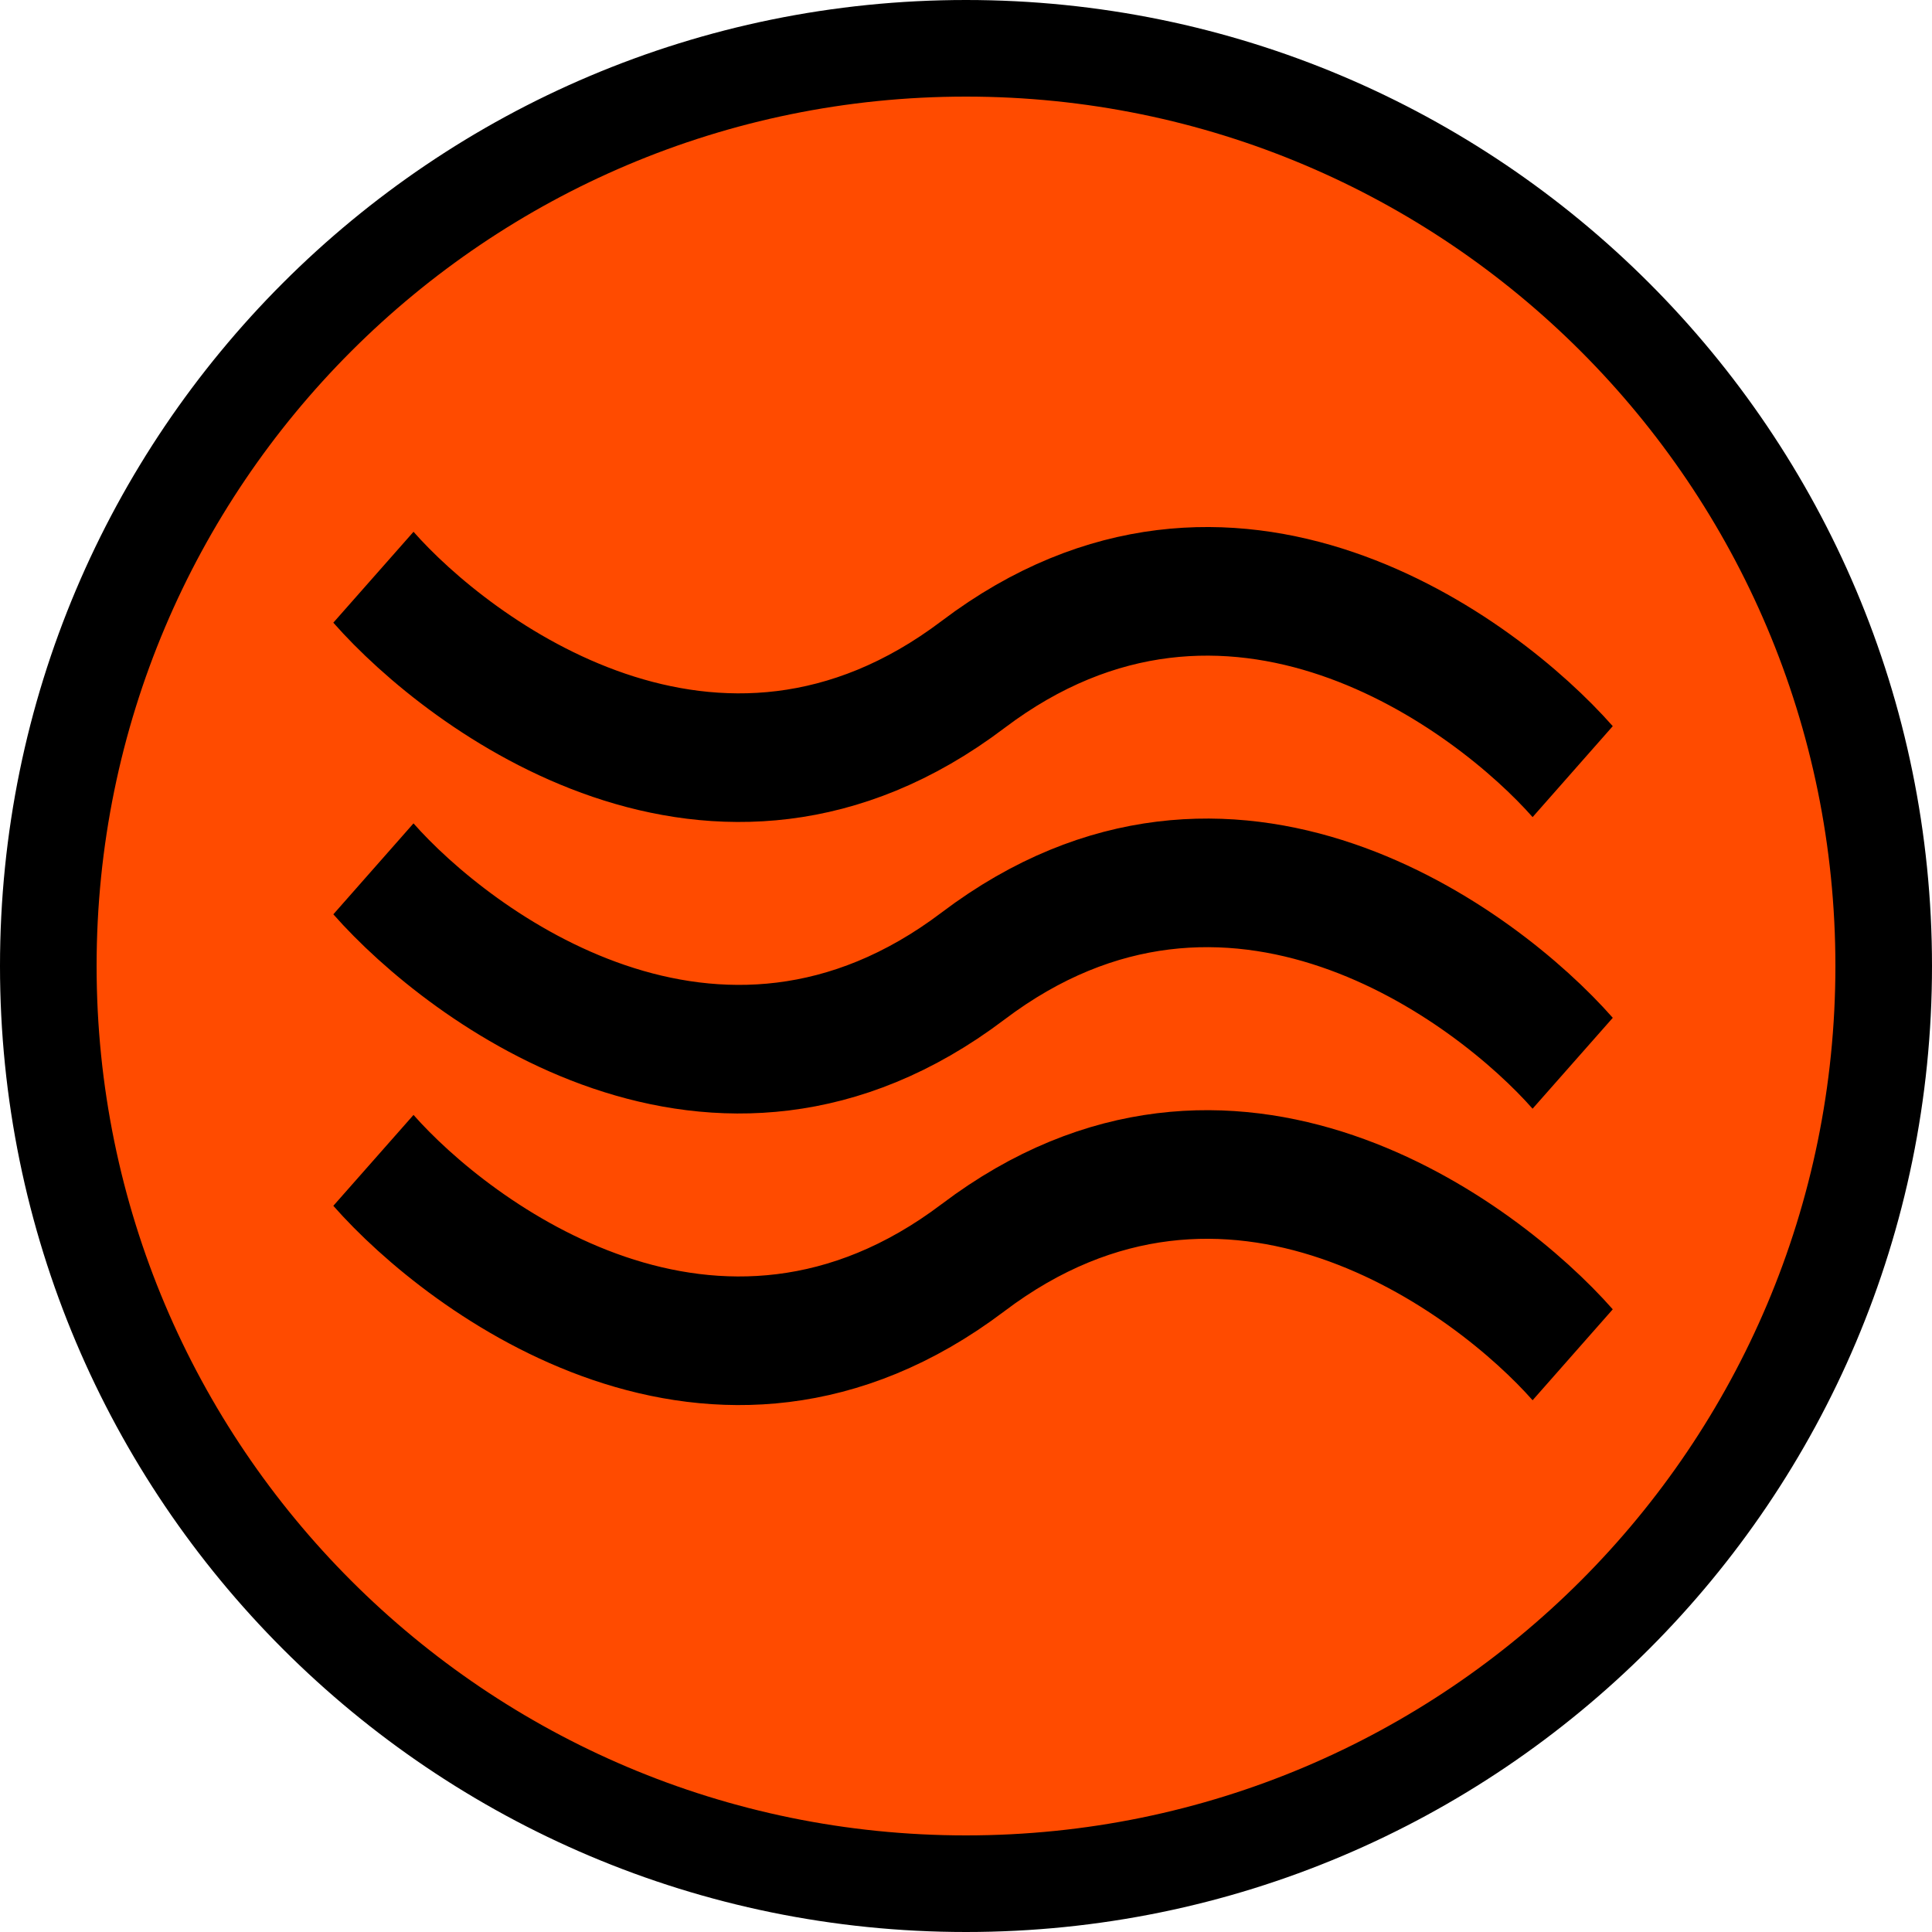
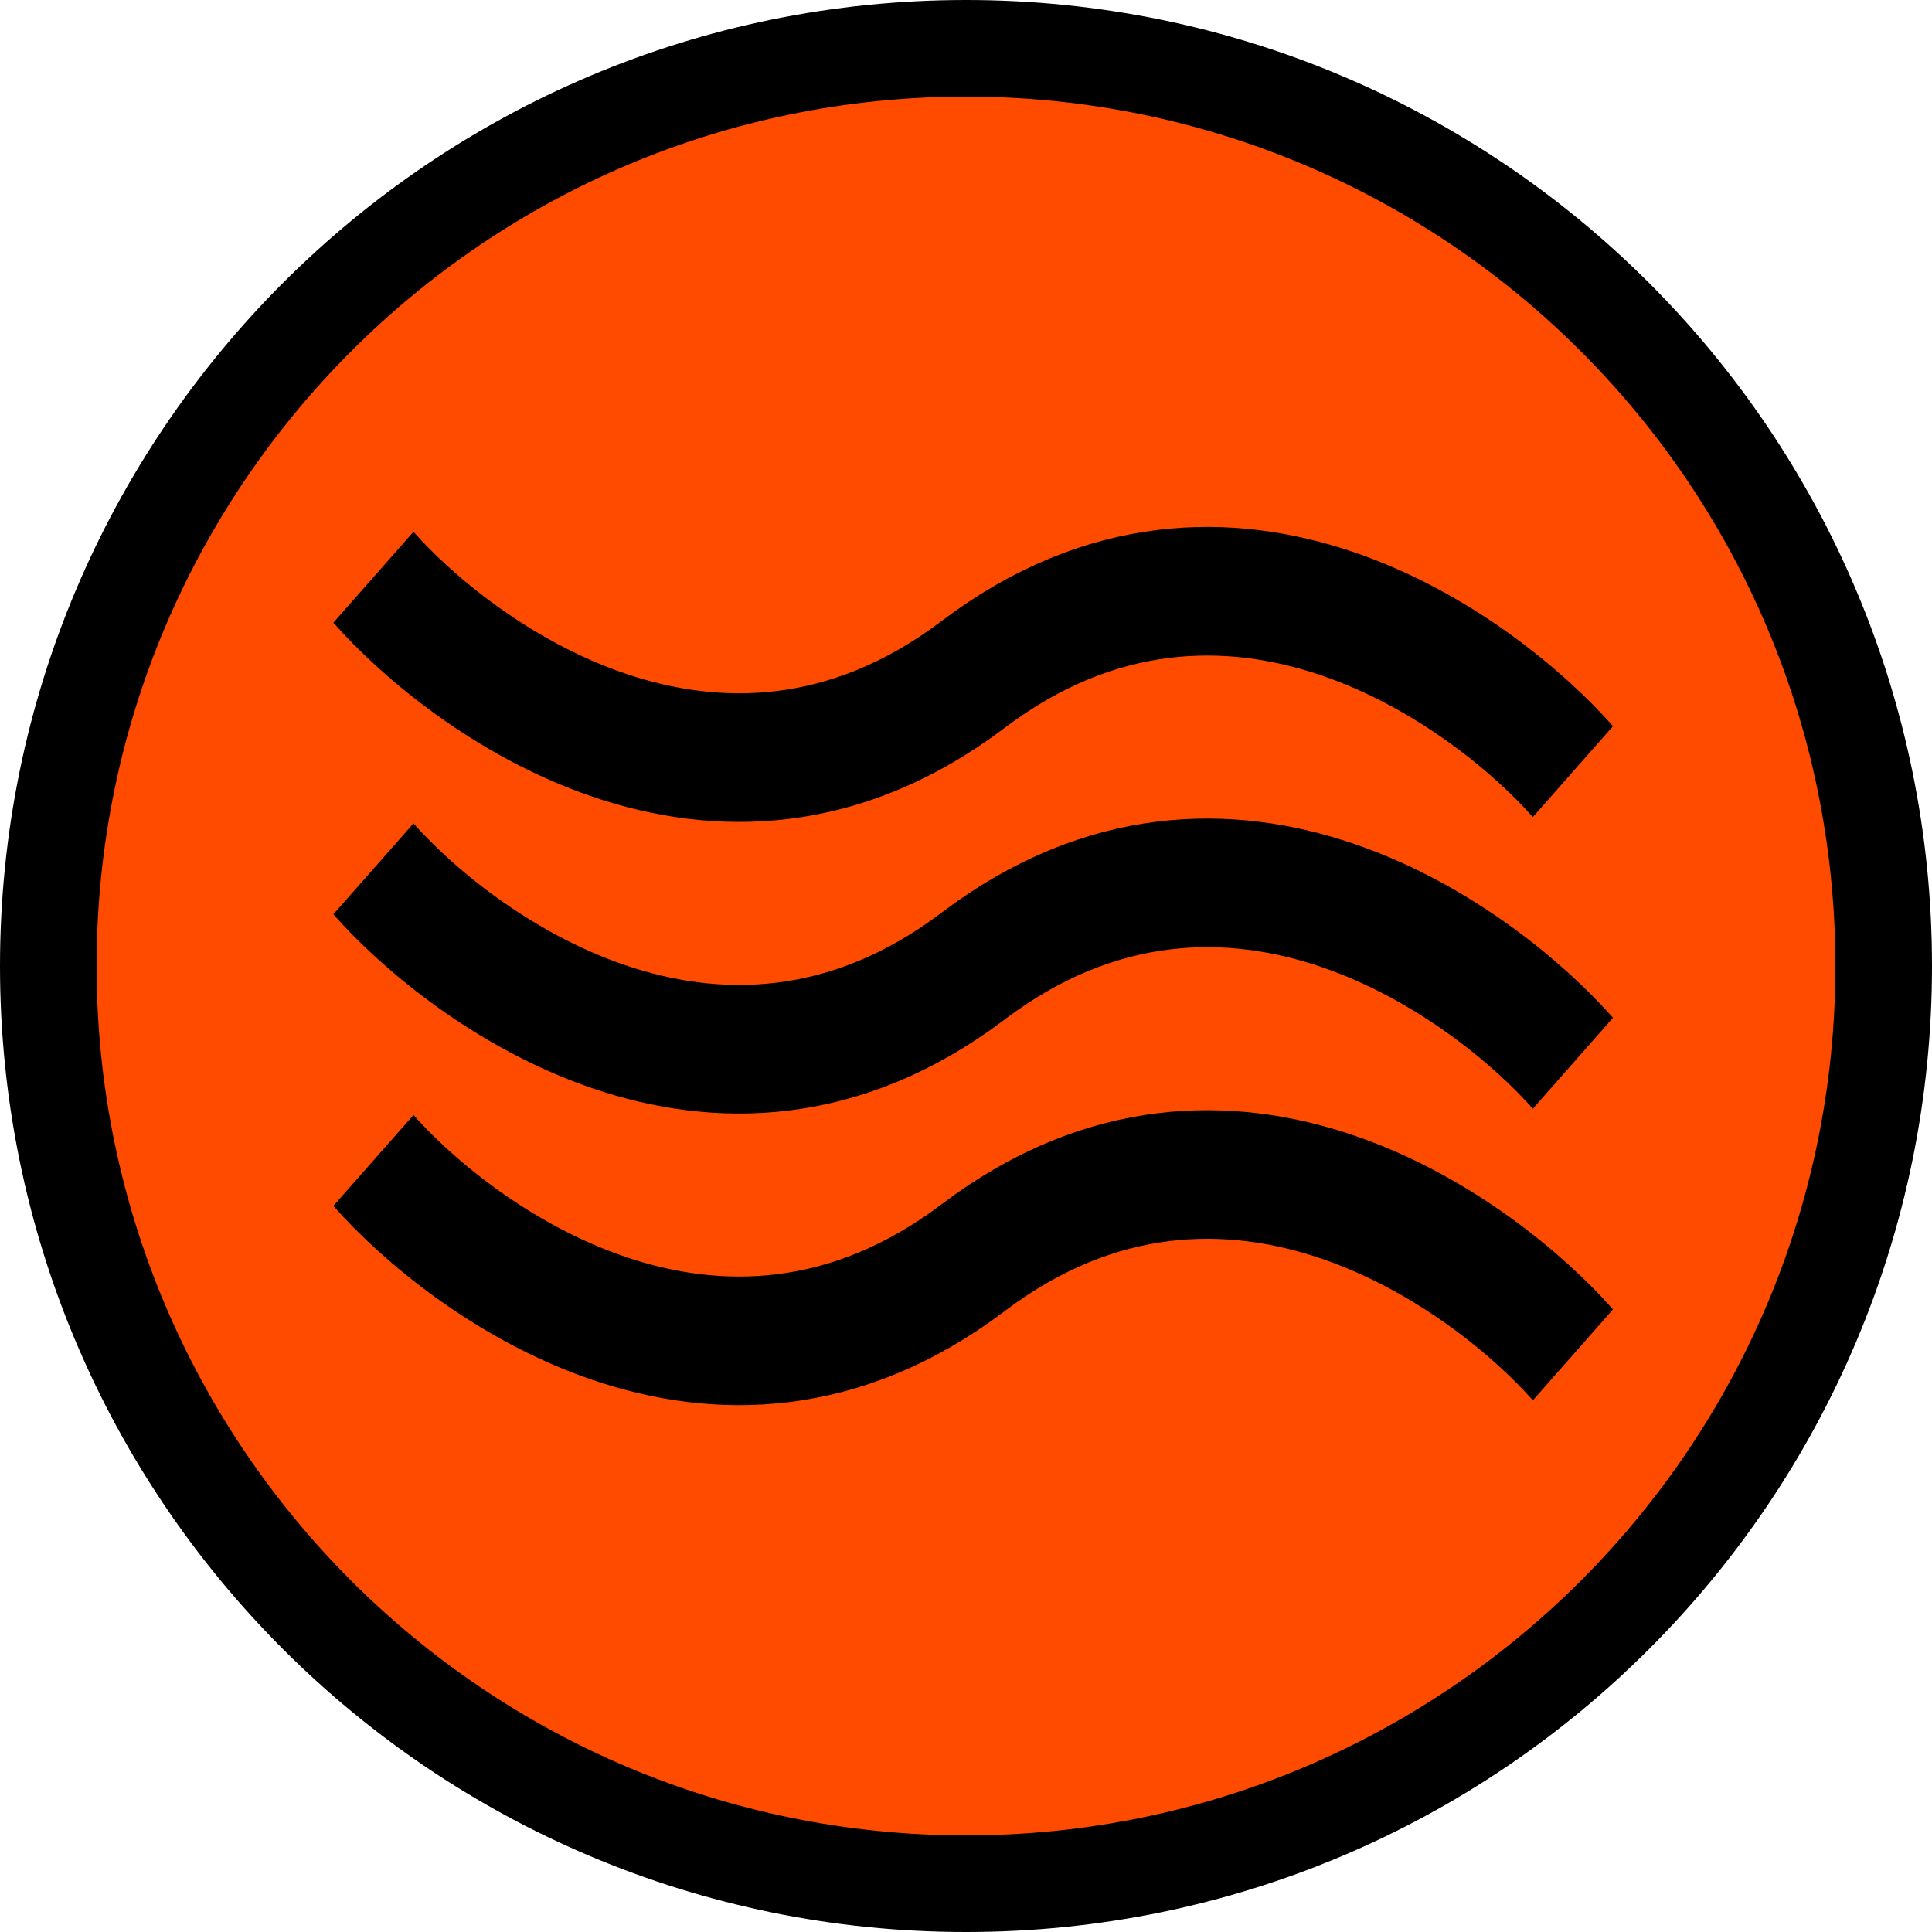
- <svg xmlns="http://www.w3.org/2000/svg" width="16" height="16" id="svg2" version="1.0">
-   <defs id="defs14" />
-   <ellipse style="fill:#ff4b00;fill-opacity:1;stroke:#000000;stroke-width:0.8;stroke-miterlimit:4;stroke-dasharray:none;stroke-opacity:1" id="background" cx="8" cy="8" rx="7.6" ry="7.6" />
+ <svg xmlns="http://www.w3.org/2000/svg" width="16.0px" height="16.0px" viewBox="0 0 16.0 16.0" version="1.1" id="SVGRoot">
+   <defs id="defs869" />
+   <circle style="fill:#ff4b00;fill-opacity:1;stroke:#000000;stroke-width:0.8;stroke-miterlimit:4;stroke-dasharray:none;stroke-opacity:1" id="background" cx="8" cy="8" r="7.6" />
  <g id="g2973" transform="matrix(0.7095631,0,0,0.8050267,2.841341,4.494534)" style="stroke:#000000;stroke-width:1.323;stroke-miterlimit:4;stroke-dasharray:none;stroke-opacity:1">
-     <path id="path2959" d="m 0.354,3.355 c 1,1 3.999,2.999 6.998,1 3,-2 6,0 6.999,1" style="fill:none;stroke:#000000;stroke-width:1.323;stroke-miterlimit:4;stroke-dasharray:none;stroke-opacity:1" />
-     <path id="path2961" d="m 0.354,0.355 c 1,1.001 3.999,3 6.998,1.001 3,-2 6,0 6.999,0.999" style="fill:none;stroke:#000000;stroke-width:1.323;stroke-miterlimit:4;stroke-dasharray:none;stroke-opacity:1" />
-     <path id="path2963" d="m 0.354,6.354 c 1,1.001 3.999,2.999 6.998,1.001 3,-2 6,0 6.999,0.999" style="fill:none;stroke:#000000;stroke-width:1.323;stroke-miterlimit:4;stroke-dasharray:none;stroke-opacity:1" />
+     <path id="path2959" d="m 0.354,3.355 c 1,1 4,3 7,1 3,-2 6,0 7,1" style="fill:none;stroke-dasharray:none;stroke-opacity:1" />
+     <path id="path2961" d="m 0.354,0.355 c 1,1 4,3 7,1 3,-2 6,0 7,1" style="fill:none;stroke-dasharray:none;stroke-opacity:1" />
+     <path id="path2963" d="m 0.354,6.355 c 1,1 4,3 7,1 3,-2 6,0 7,1" style="fill:none;stroke:#000000;stroke-width:1.323;stroke-miterlimit:4;stroke-dasharray:none;stroke-opacity:1" />
  </g>
</svg>
